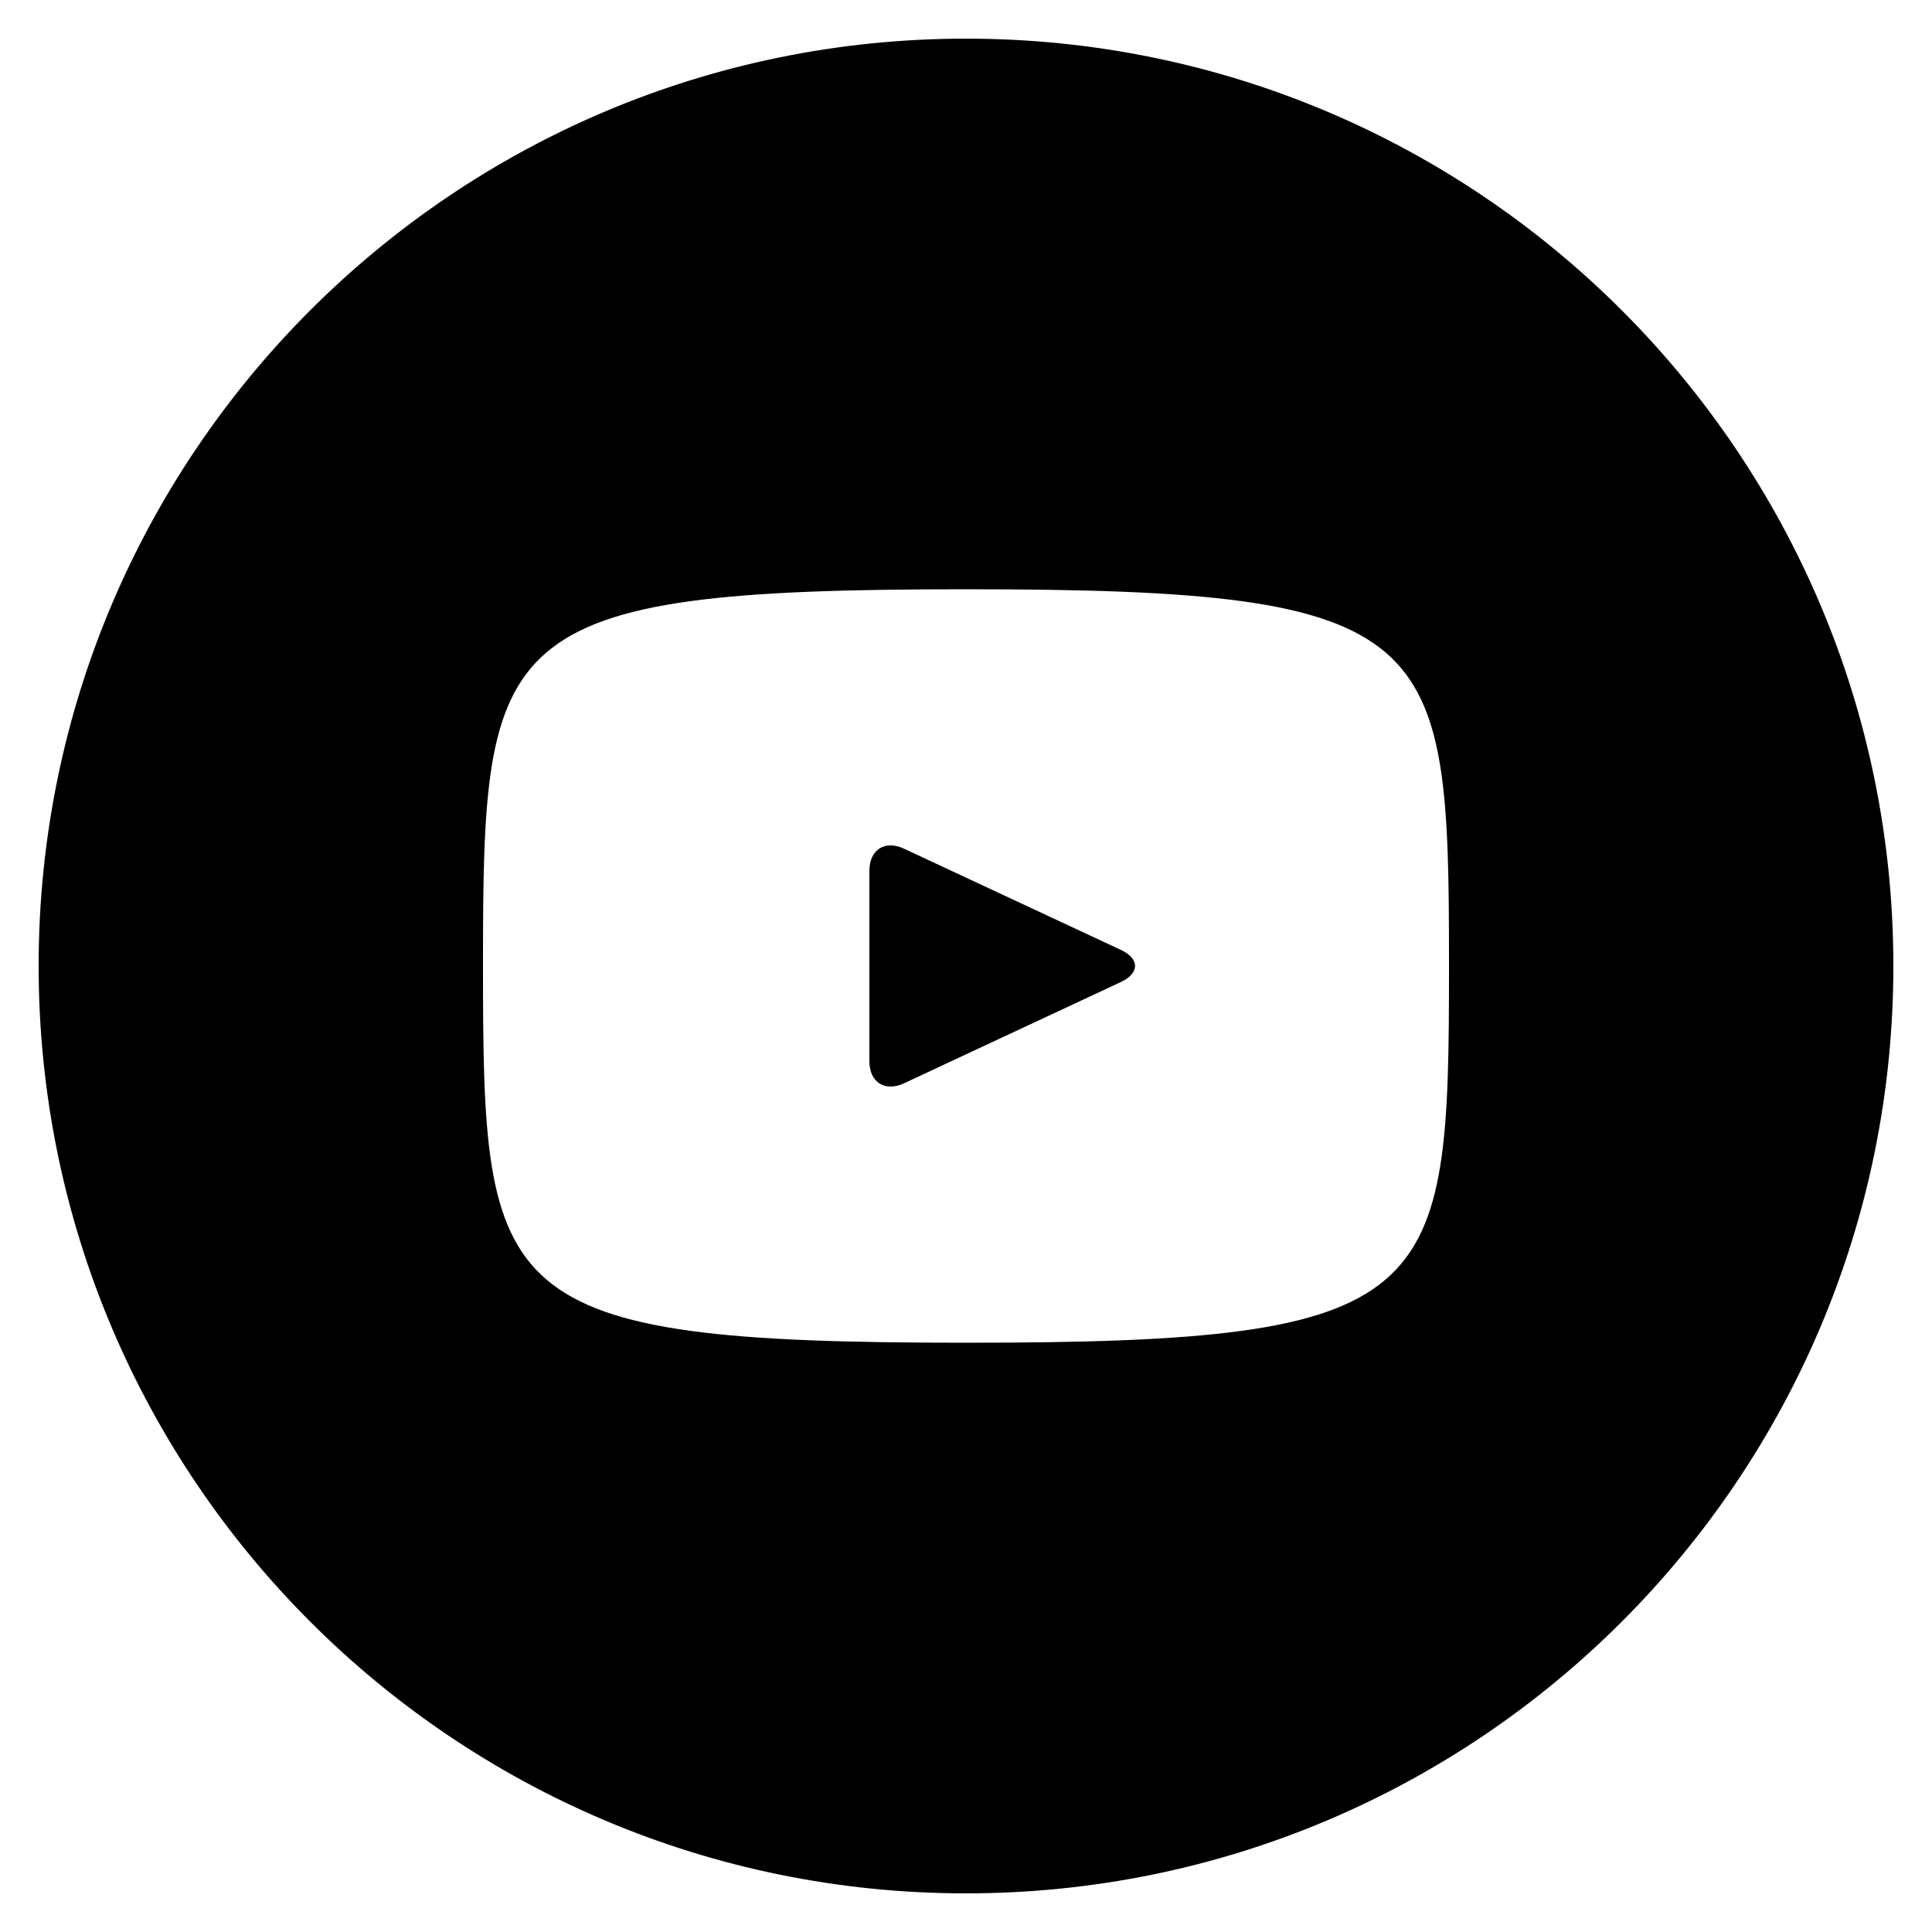
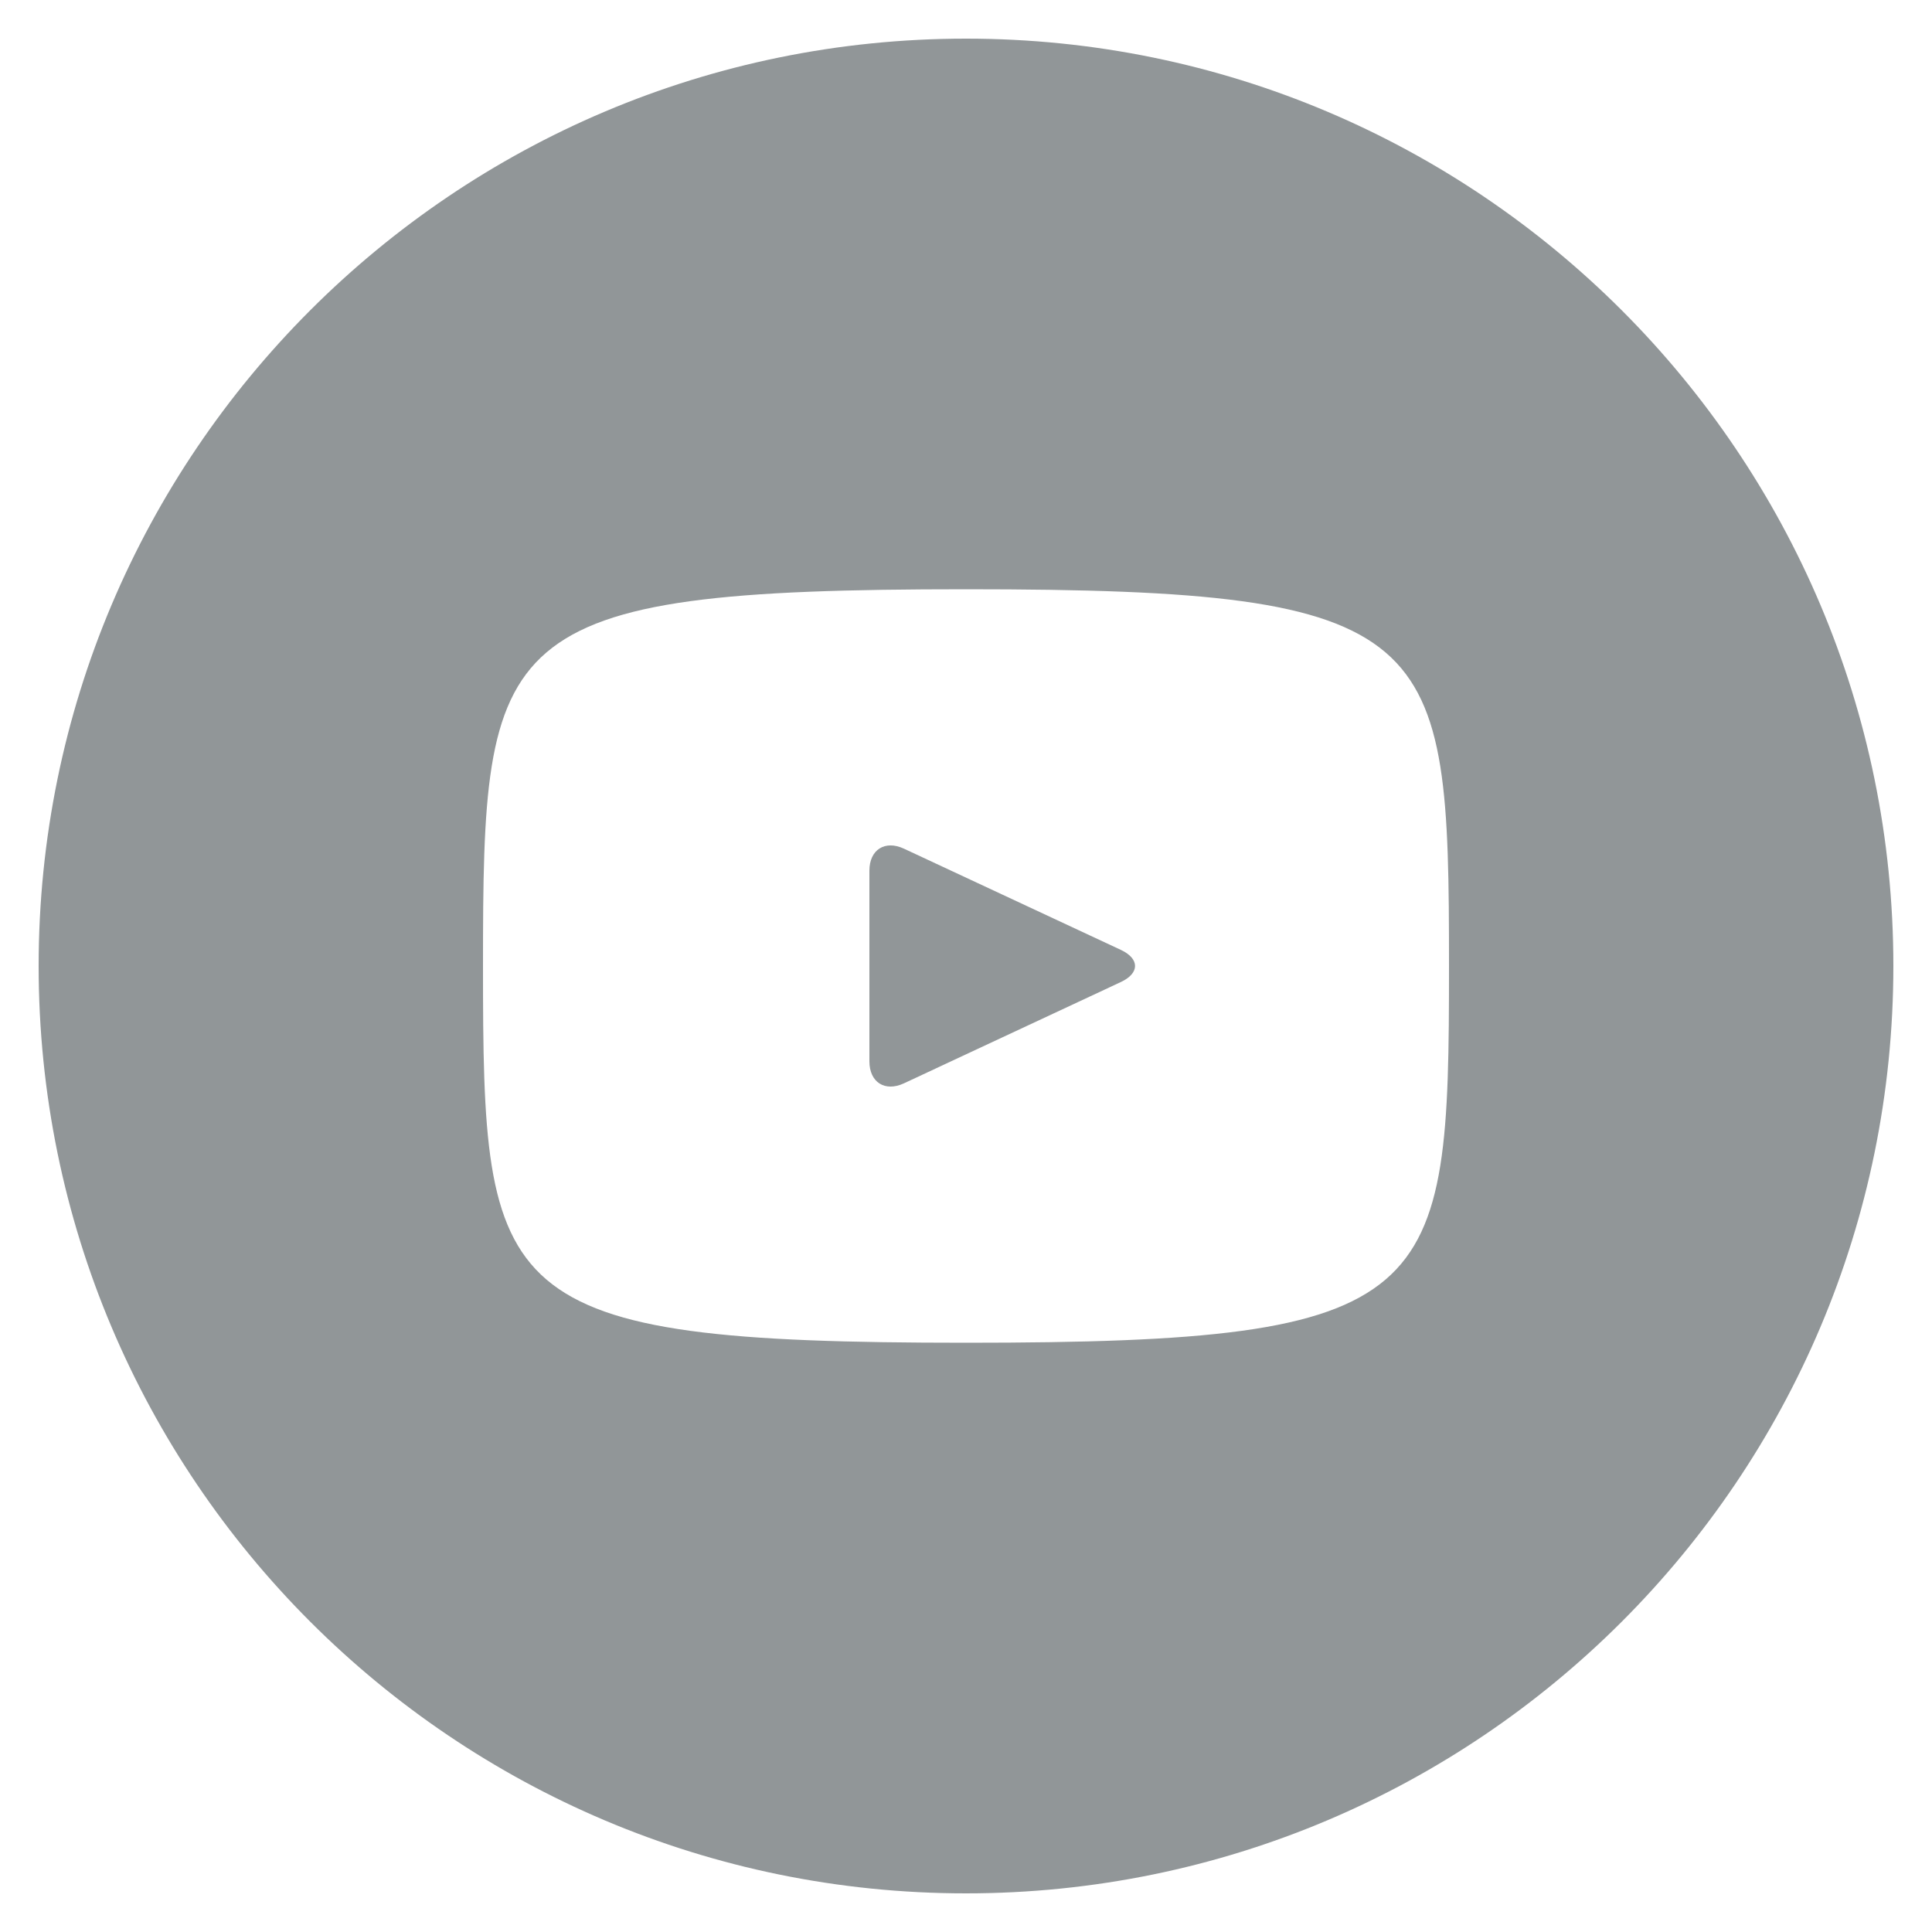
- <svg xmlns="http://www.w3.org/2000/svg" width="24" height="24">
-   <path d="M13.924 11.8l-2.696-1.258c-.235-.11-.428.013-.428.274v2.368c0 .26.193.383.428.274l2.694-1.258c.237-.11.237-.29.002-.4zM12 .48C5.638.48.48 5.638.48 12c0 6.362 5.158 11.52 11.52 11.52 6.362 0 11.52-5.158 11.52-11.52C23.52 5.638 18.362.48 12 .48zm0 16.2c-5.897 0-6-.532-6-4.68s.103-4.68 6-4.68 6 .532 6 4.68-.103 4.68-6 4.68z" />
+ <svg xmlns="http://www.w3.org/2000/svg" width="24" height="24" viewBox="0 0 24 24" fill="none">
+   <path d="M13.924 11.8L11.228 10.542C10.993 10.433 10.8 10.555 10.8 10.816V13.184C10.8 13.445 10.993 13.567 11.228 13.458L13.922 12.2C14.159 12.09 14.159 11.91 13.924 11.8ZM12 0.48C5.638 0.48 0.48 5.638 0.48 12C0.48 18.362 5.638 23.52 12 23.52C18.362 23.52 23.52 18.362 23.52 12C23.52 5.638 18.362 0.48 12 0.48ZM12 16.68C6.103 16.68 6 16.148 6 12C6 7.852 6.103 7.32 12 7.32C17.897 7.32 18 7.852 18 12C18 16.148 17.897 16.68 12 16.68Z" fill="#919698" />
</svg>
